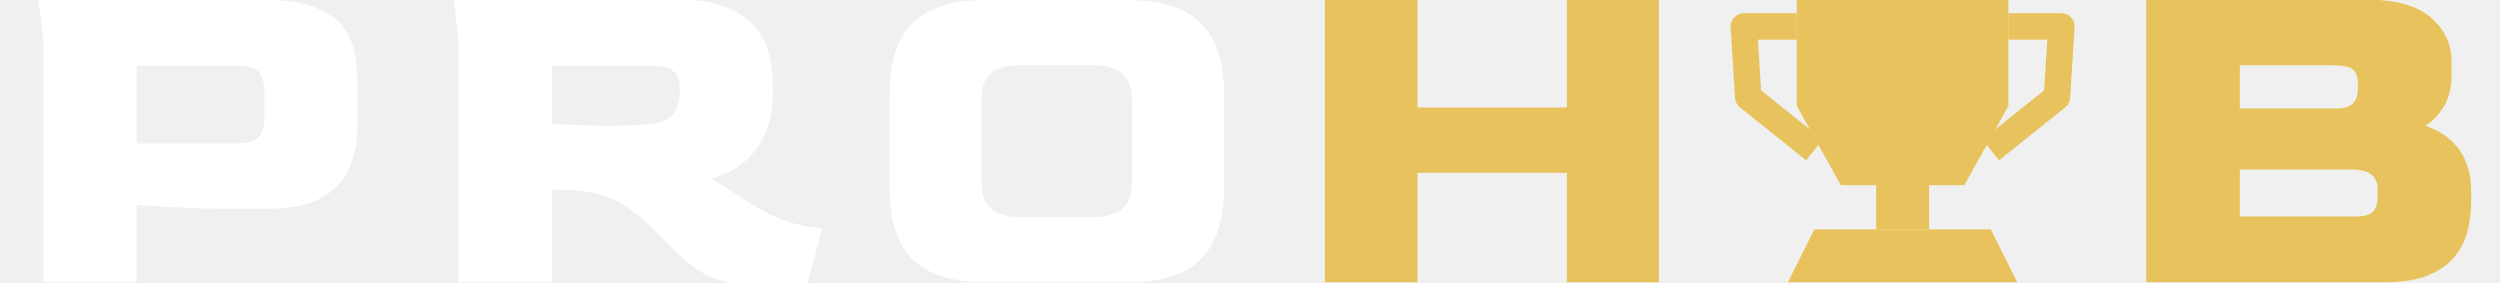
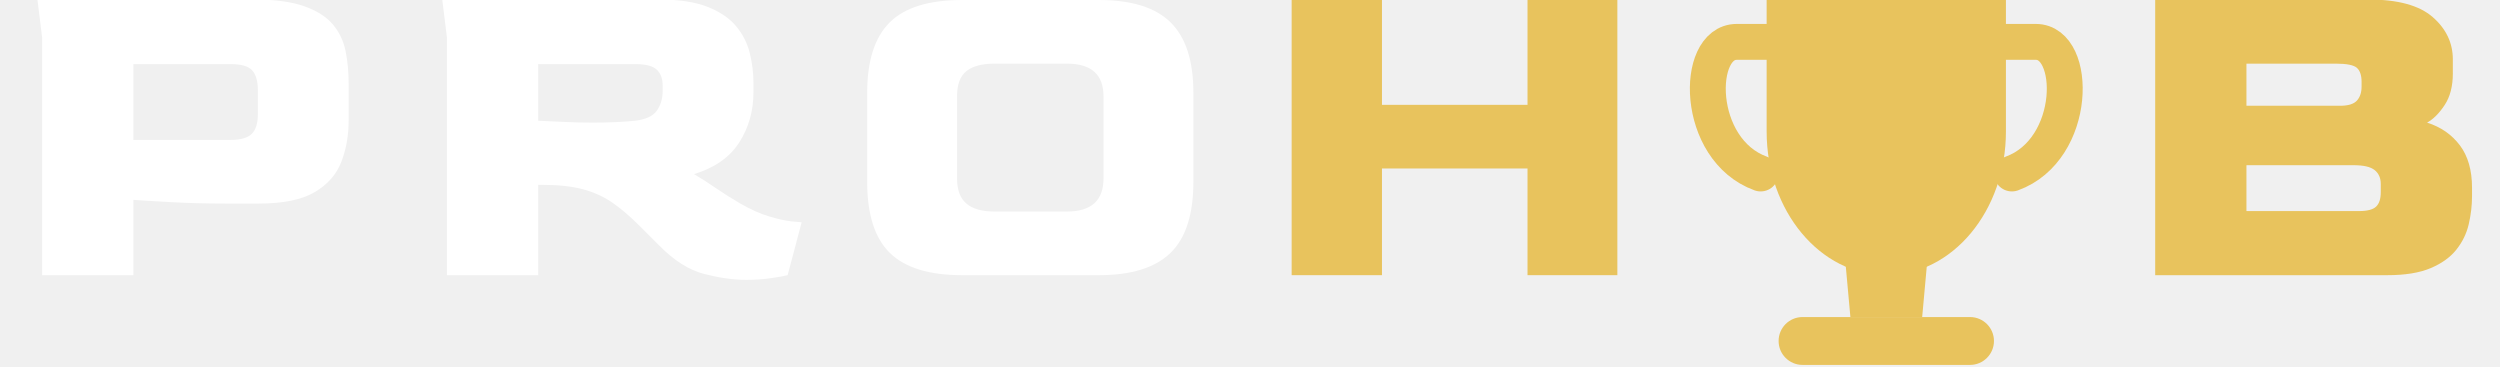
- <svg xmlns="http://www.w3.org/2000/svg" viewBox="0 0 5208 588" role="img" aria-label="PROHUB">
+ <svg xmlns="http://www.w3.org/2000/svg" viewBox="0 0 5342 784" role="img" aria-label="PROHUB">
  <path transform="translate(0,588) scale(1,-1)" d="M90 0V508L80 589H543Q610 589 650.5 574.5Q691 560 711.5 535.5Q732 511 738.5 478.5Q745 446 745 410V331Q745 283 729.5 242.5Q714 202 672.5 177.5Q631 153 553 153H484Q421 153 366.5 156.0Q312 159 285 161V0ZM285 289H492Q525 289 538.0 302.0Q551 315 551 344V395Q551 424 539.0 437.5Q527 451 493 451H285Z" fill="#ffffff" />
  <path transform="translate(865,588) scale(1,-1)" d="M729 -10Q689 -10 640.0 2.5Q591 15 543 64L501 106Q471 136 443.5 155.0Q416 174 381.0 183.5Q346 193 293 193H285V0H90V508L80 589H543Q607 589 646.5 573.5Q686 558 707.5 532.5Q729 507 737.0 475.0Q745 443 745 410V391Q745 331 714.5 283.5Q684 236 618 216Q643 201 665.5 185.5Q688 170 717 153Q750 134 778.5 125.5Q807 117 826.0 115.0Q845 113 848 113L818 0Q806 -3 781.5 -6.5Q757 -10 729 -10ZM401 326Q426 326 449.5 327.0Q473 328 492 330Q526 334 538.5 351.5Q551 369 551 394V405Q551 427 538.5 439.0Q526 451 493 451H285V330Q310 329 340.0 327.5Q370 326 401 326Z" fill="#ffffff" />
  <path transform="translate(1783,588) scale(1,-1)" d="M273 0Q167 0 118.5 47.5Q70 95 70 199V390Q70 492 118.0 540.0Q166 588 273 588H565Q670 588 718.5 540.0Q767 492 767 390V199Q767 95 718.0 47.5Q669 0 565 0ZM342 136H497Q575 136 575 207V382Q575 452 497 452H342Q302 452 282.0 436.0Q262 420 262 382V207Q262 170 282.0 153.0Q302 136 342 136Z" fill="#ffffff" />
  <path transform="translate(2680,588) scale(1,-1)" d="M80 0V588H273V364H584V588H776V0H584V228H273V0Z" fill="#e8c35d" />
-   <g transform="translate(3596,0) scale(9.1875)">
-     <path d="M16 0H64V24L54 42H26L16 24Z" fill="#e8c35d" />
-     <path d="M16 6H4L5 22L20 34" fill="none" stroke="#e8c35d" stroke-width="6" stroke-linejoin="round" />
-     <path d="M64 6H76L75 22L60 34" fill="none" stroke="#e8c35d" stroke-width="6" stroke-linejoin="round" />
-     <rect x="34" y="40" width="12" height="12" fill="#e8c35d" />
-     <path d="M14 64L20 52H60L66 64Z" fill="#e8c35d" />
+   <g transform="translate(3596,0) scale(12.78261)">
+     <path d="M14 0H54V22A20 24 0 0 1 14 22Z" fill="#e8c35d" />
+     <path d="M14 7H9C2 7 2 25 13 29" fill="none" stroke="#e8c35d" stroke-width="6" stroke-linecap="round" stroke-linejoin="round" />
+     <path d="M54 7H59C66 7 66 25 55 29" fill="none" stroke="#e8c35d" stroke-width="6" stroke-linecap="round" stroke-linejoin="round" />
+     <path d="M27 42H41L40 53H28Z" fill="#e8c35d" />
+     <rect x="16" y="53" width="36" height="8" rx="4" fill="#e8c35d" />
  </g>
-   <path transform="translate(4391.0,588) scale(1,-1)" d="M80 0V589H536Q630 589 673.0 551.5Q716 514 716 461V431Q716 390 698.5 363.5Q681 337 661 326Q705 312 731.0 277.5Q757 243 757 187V169Q757 139 750.0 109.0Q743 79 723.5 54.5Q704 30 668.5 15.0Q633 0 576 0ZM275 362H475Q501 362 511.0 373.0Q521 384 521 403V413Q521 434 511.0 443.0Q501 452 466 452H275ZM275 137H516Q542 137 552.0 146.5Q562 156 562 177V195Q562 214 549.0 224.5Q536 235 504 235H275Z" fill="#e8c35d" />
+   <path transform="translate(4525.217,588) scale(1,-1)" d="M80 0V589H536Q630 589 673.0 551.5Q716 514 716 461V431Q716 390 698.5 363.5Q681 337 661 326Q705 312 731.0 277.5Q757 243 757 187V169Q757 139 750.0 109.0Q743 79 723.5 54.5Q704 30 668.5 15.0Q633 0 576 0ZM275 362H475Q501 362 511.0 373.0Q521 384 521 403V413Q521 434 511.0 443.0Q501 452 466 452H275ZM275 137H516Q542 137 552.0 146.5Q562 156 562 177V195Q562 214 549.0 224.5Q536 235 504 235H275Z" fill="#e8c35d" />
</svg>
